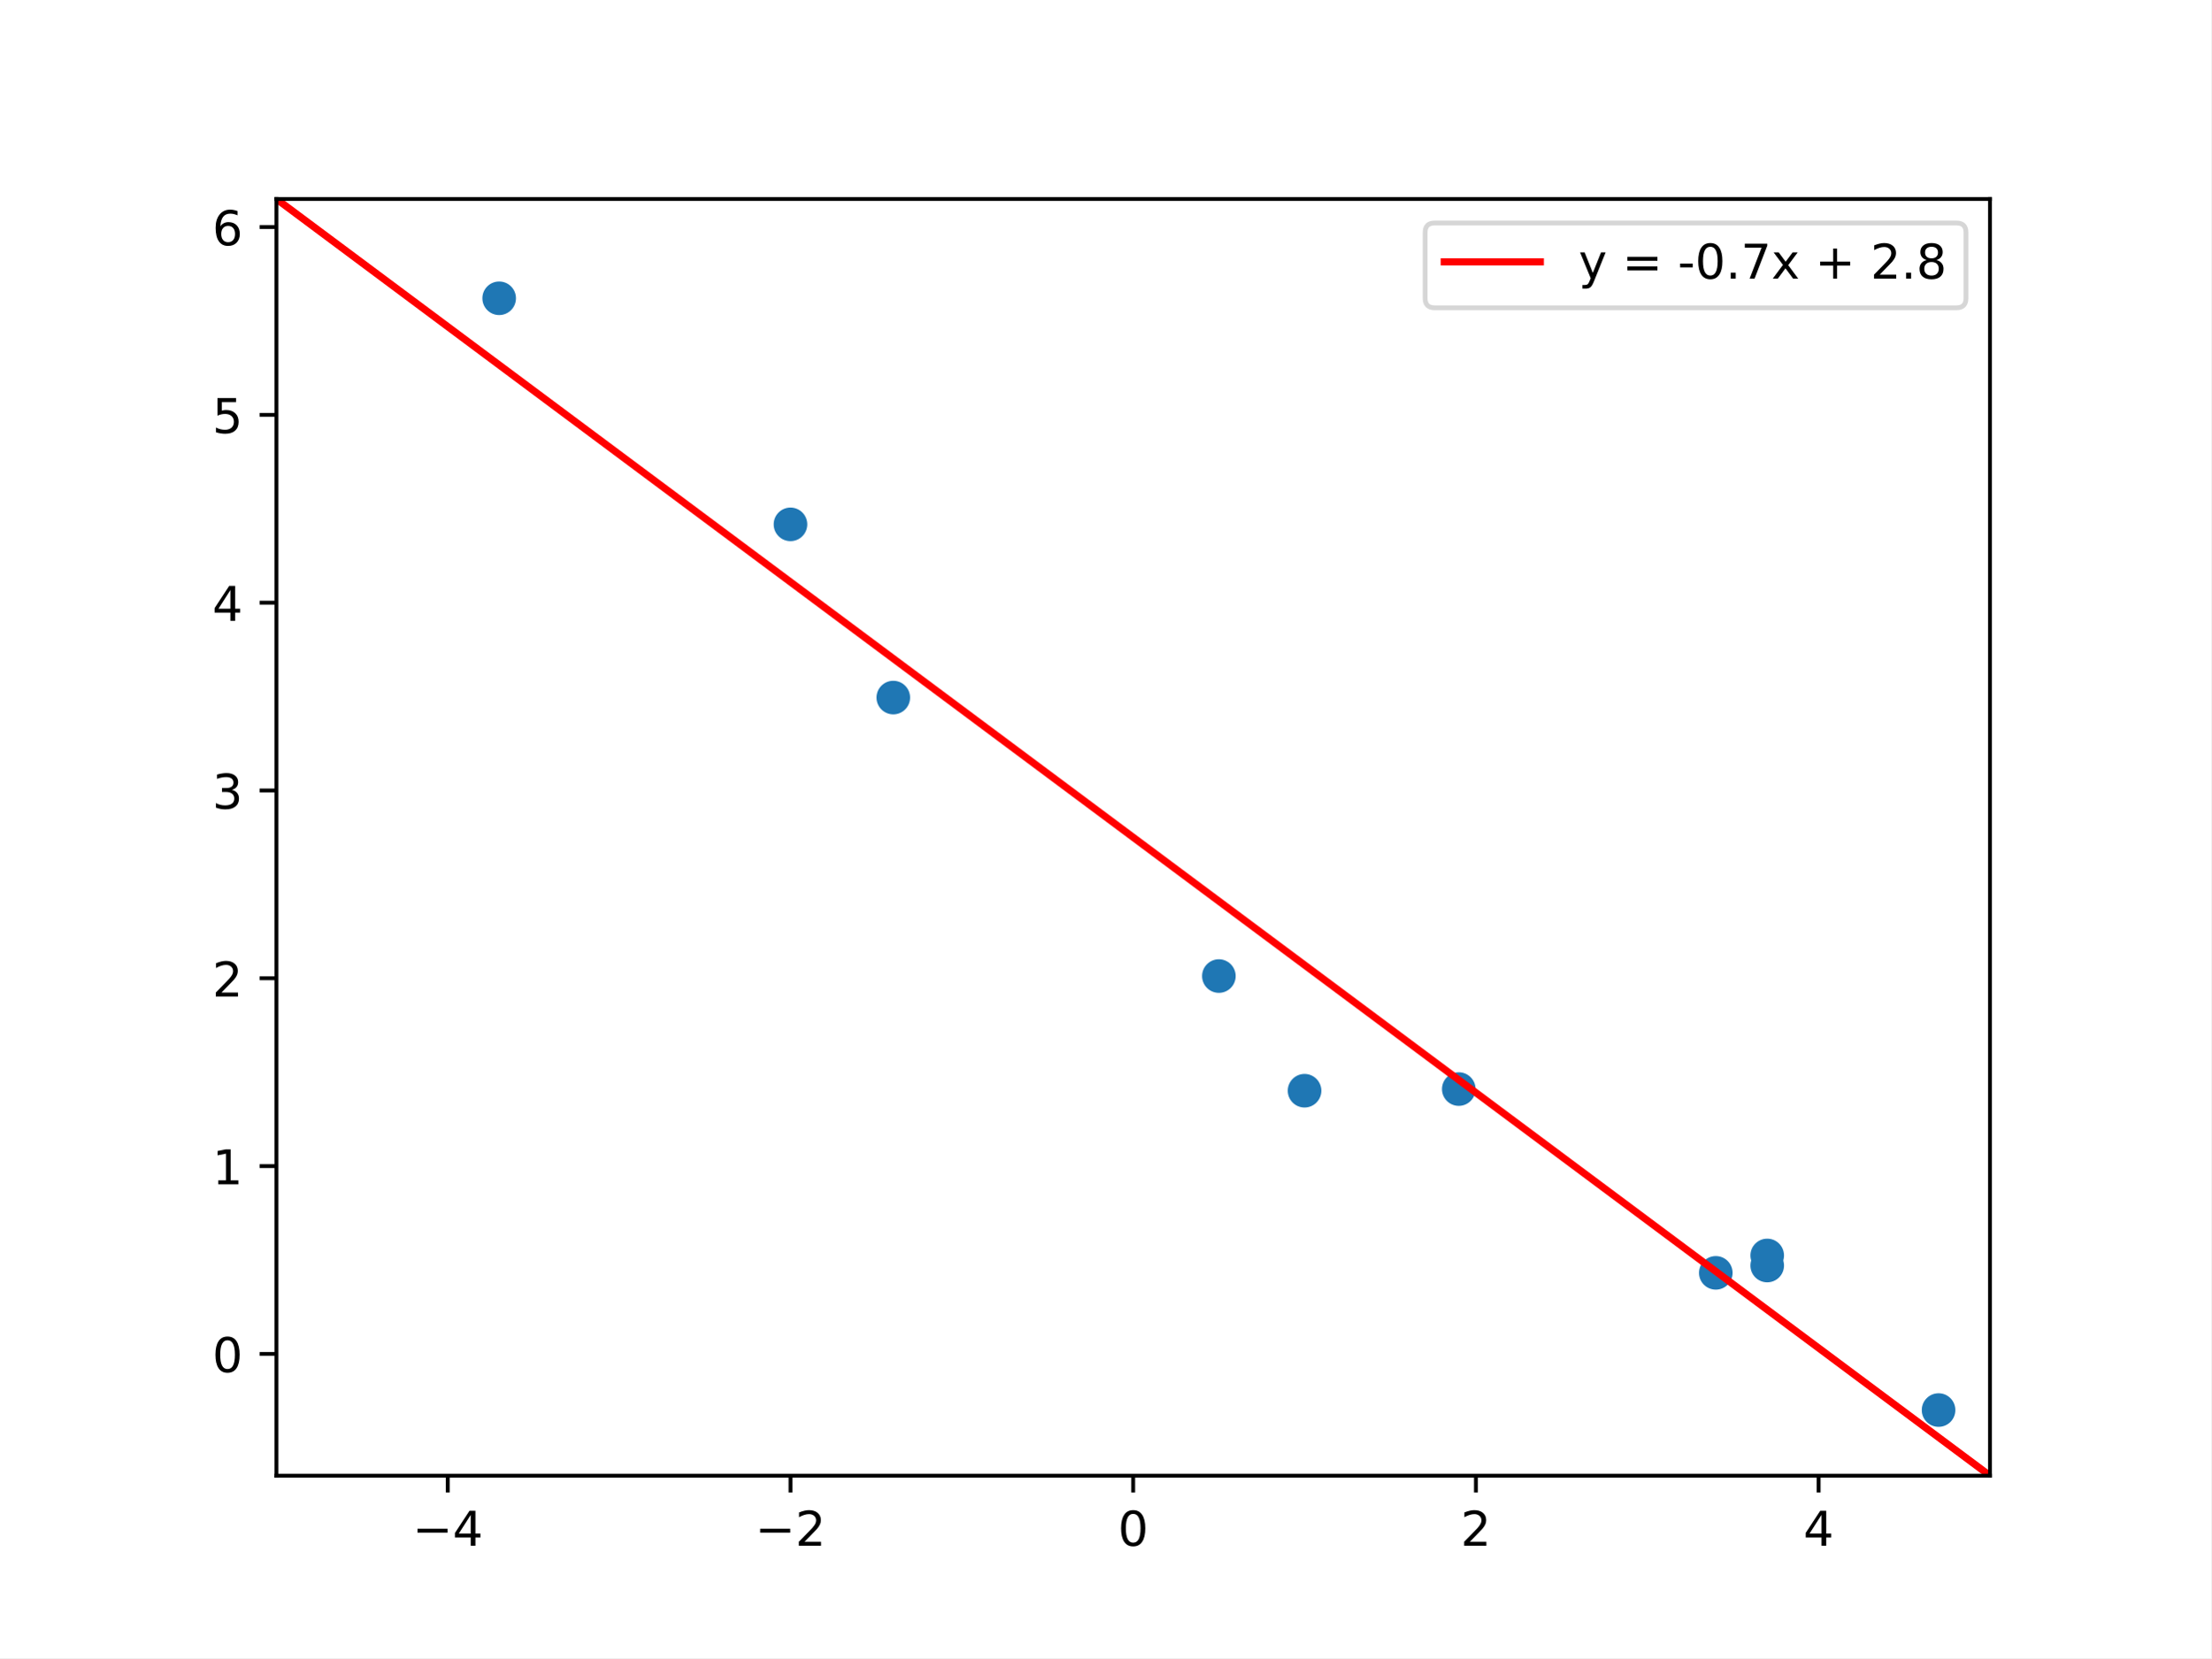
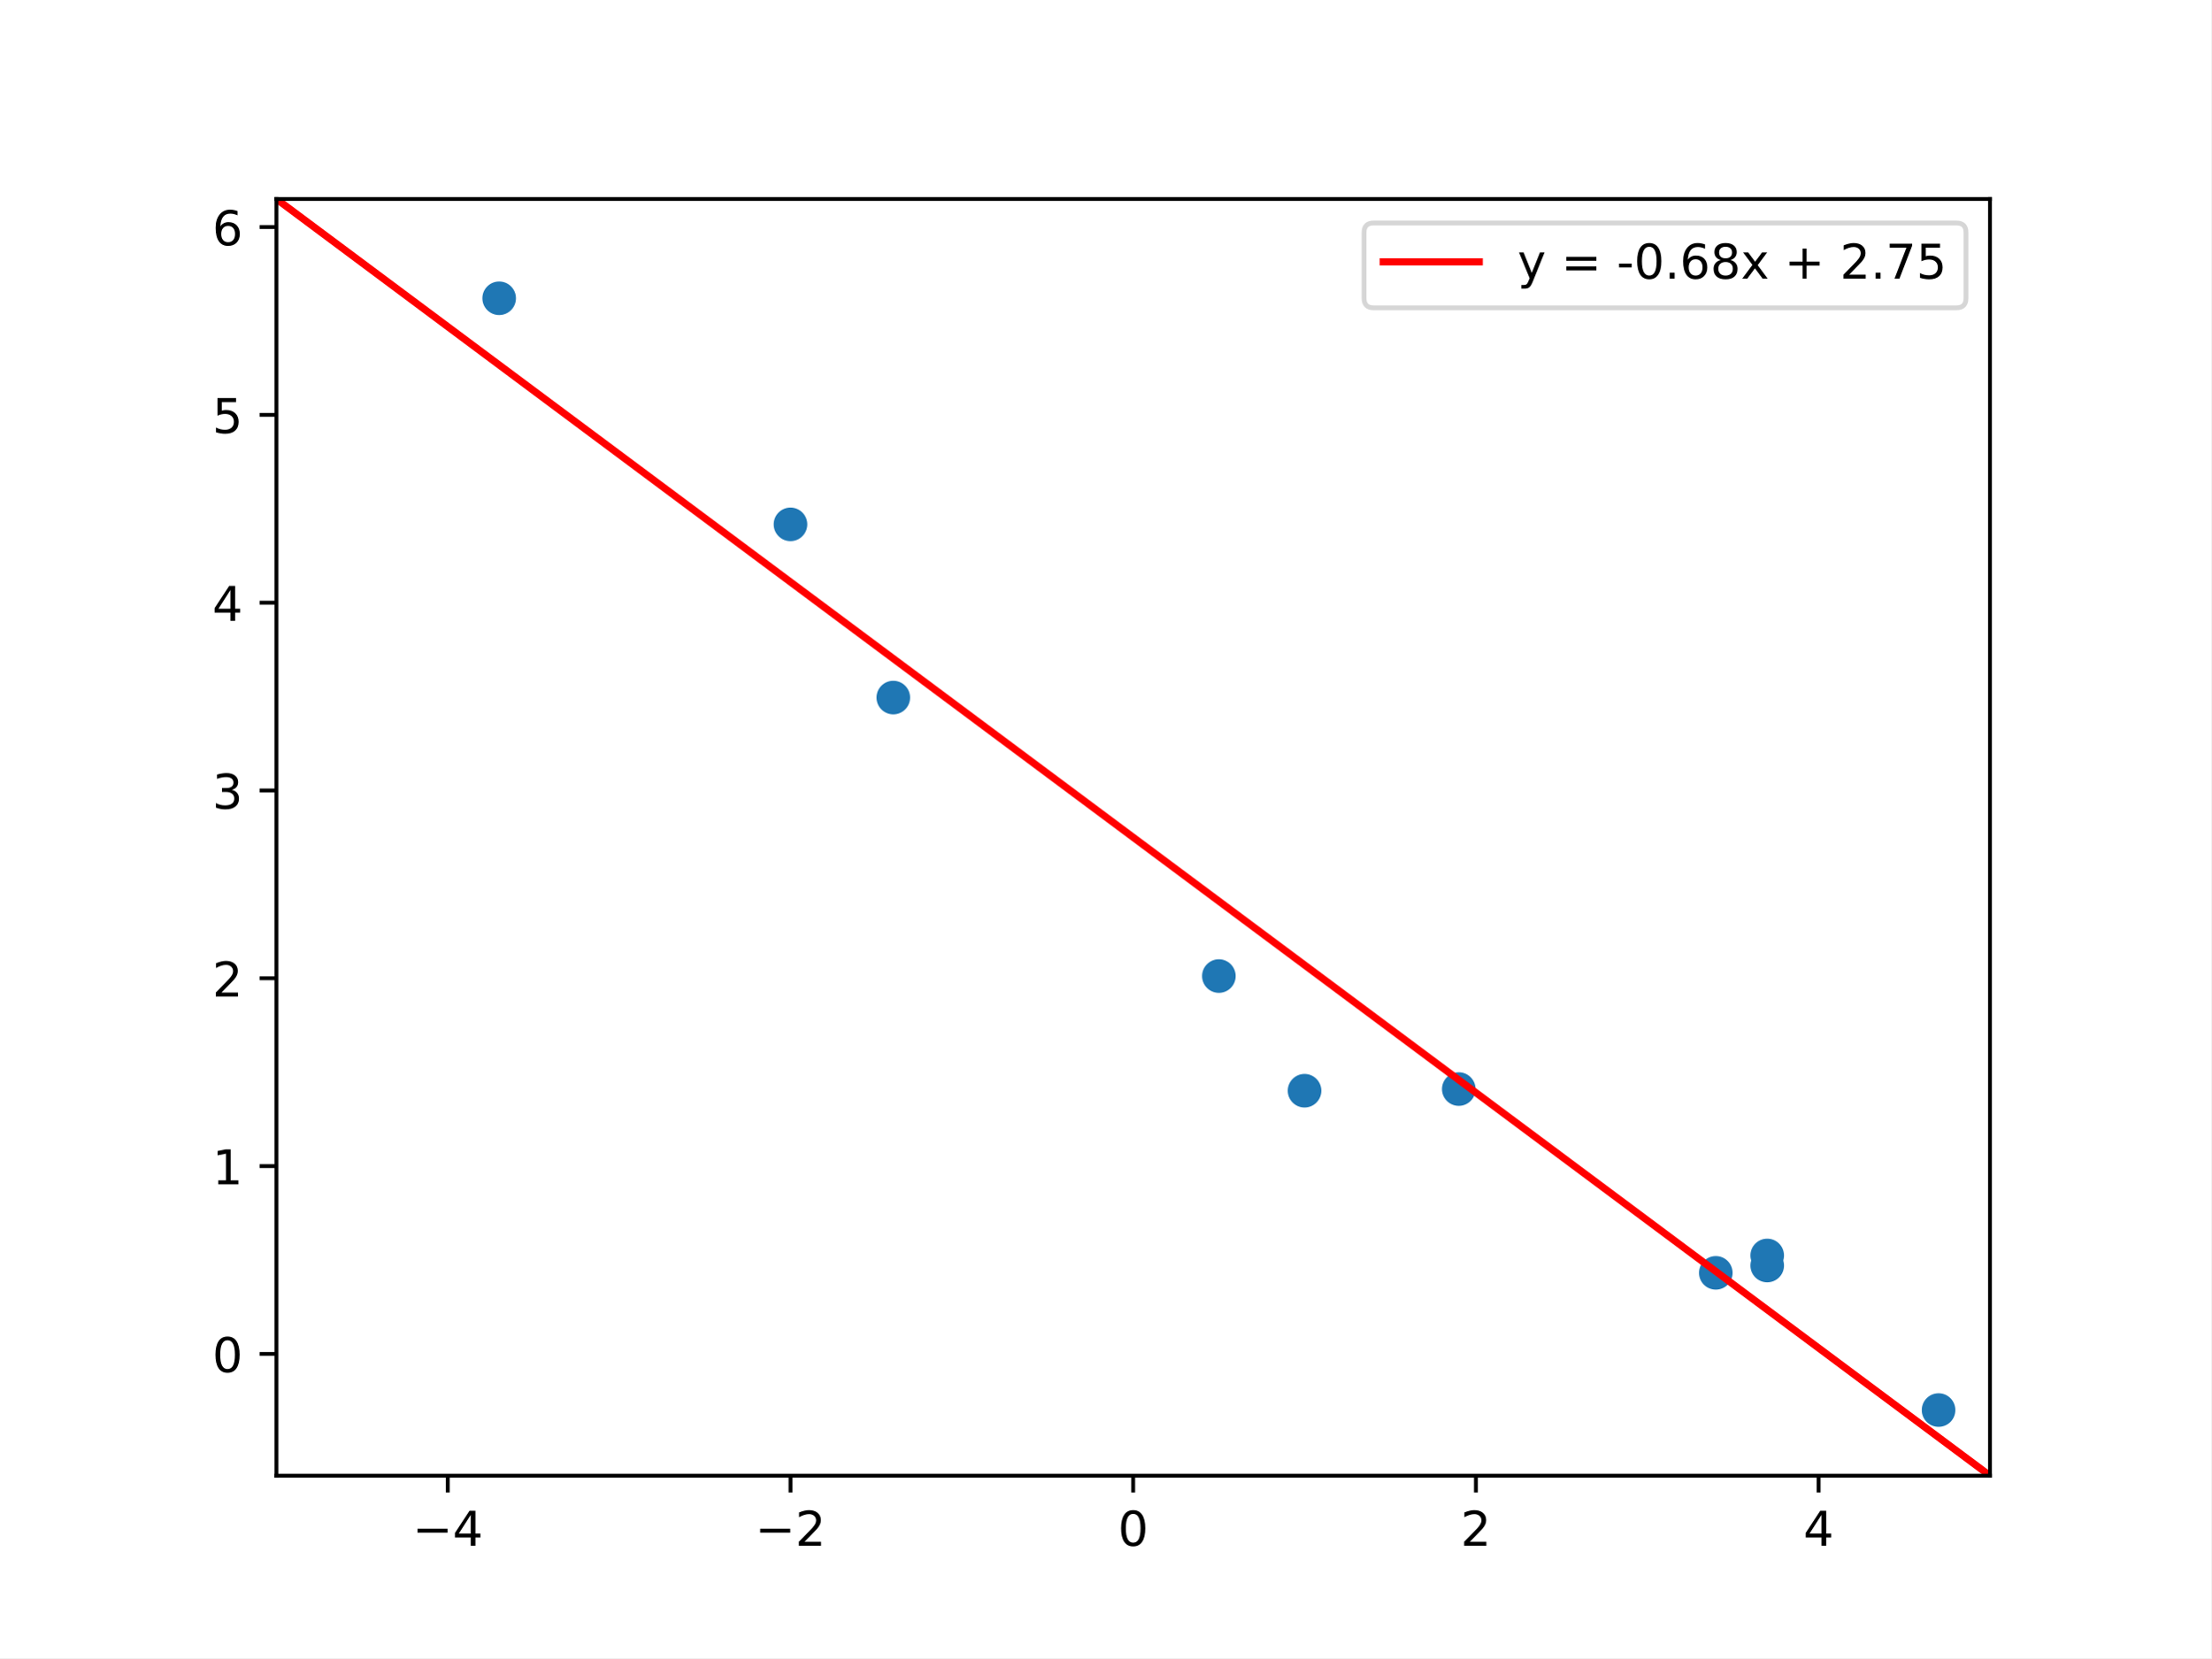
<svg xmlns="http://www.w3.org/2000/svg" xmlns:xlink="http://www.w3.org/1999/xlink" height="345.6pt" version="1.1" viewBox="0 0 460.8 345.6" width="460.8pt">
  <defs>
    <style type="text/css">
*{stroke-linecap:butt;stroke-linejoin:round;}
  </style>
  </defs>
  <g id="figure_1">
    <g id="patch_1">
      <path d="M 0 345.6  L 460.8 345.6  L 460.8 0  L 0 0  z " style="fill:#ffffff;" />
    </g>
    <g id="axes_1">
      <g id="patch_2">
        <path d="M 57.6 307.584  L 414.72 307.584  L 414.72 41.472  L 57.6 41.472  z " style="fill:#ffffff;" />
      </g>
      <g id="PathCollection_1">
        <defs>
-           <path d="M 0 3  C 0.796 3 1.559 2.684 2.121 2.121  C 2.684 1.559 3 0.796 3 0  C 3 -0.796 2.684 -1.559 2.121 -2.121  C 1.559 -2.684 0.796 -3 0 -3  C -0.796 -3 -1.559 -2.684 -2.121 -2.121  C -2.684 -1.559 -3 -0.796 -3 0  C -3 0.796 -2.684 1.559 -2.121 2.121  C -1.559 2.684 -0.796 3 0 3  z " id="m8d13f44395" style="stroke:#1f77b4;" />
+           <path d="M 0 3  C 0.796 3 1.559 2.684 2.121 2.121  C 2.684 1.559 3 0.796 3 0  C 3 -0.796 2.684 -1.559 2.121 -2.121  C 1.559 -2.684 0.796 -3 0 -3  C -0.796 -3 -1.559 -2.684 -2.121 -2.121  C -2.684 -1.559 -3 -0.796 -3 0  C -3 0.796 -2.684 1.559 -2.121 2.121  C -1.559 2.684 -0.796 3 0 3  z " id="m7d3a2641bb" style="stroke:#1f77b4;" />
        </defs>
-         <g clip-path="url(#pbc1396434f)">
-           <use style="fill:#1f77b4;stroke:#1f77b4;" x="164.736" xlink:href="#m8d13f44395" y="109.291" />
-           <use style="fill:#1f77b4;stroke:#1f77b4;" x="368.294" xlink:href="#m8d13f44395" y="263.778" />
-           <use style="fill:#1f77b4;stroke:#1f77b4;" x="404.006" xlink:href="#m8d13f44395" y="293.901" />
-           <use style="fill:#1f77b4;stroke:#1f77b4;" x="271.872" xlink:href="#m8d13f44395" y="227.34" />
-           <use style="fill:#1f77b4;stroke:#1f77b4;" x="357.581" xlink:href="#m8d13f44395" y="265.304" />
-           <use style="fill:#1f77b4;stroke:#1f77b4;" x="304.013" xlink:href="#m8d13f44395" y="226.998" />
-           <use style="fill:#1f77b4;stroke:#1f77b4;" x="254.016" xlink:href="#m8d13f44395" y="203.441" />
-           <use style="fill:#1f77b4;stroke:#1f77b4;" x="368.294" xlink:href="#m8d13f44395" y="261.676" />
-           <use style="fill:#1f77b4;stroke:#1f77b4;" x="104.026" xlink:href="#m8d13f44395" y="62.167" />
-           <use style="fill:#1f77b4;stroke:#1f77b4;" x="186.163" xlink:href="#m8d13f44395" y="145.395" />
+         <g clip-path="url(#p8eb11e0773)">
+           <use style="fill:#1f77b4;stroke:#1f77b4;" x="164.736" xlink:href="#m7d3a2641bb" y="109.291" />
+           <use style="fill:#1f77b4;stroke:#1f77b4;" x="368.294" xlink:href="#m7d3a2641bb" y="263.778" />
+           <use style="fill:#1f77b4;stroke:#1f77b4;" x="404.006" xlink:href="#m7d3a2641bb" y="293.901" />
+           <use style="fill:#1f77b4;stroke:#1f77b4;" x="271.872" xlink:href="#m7d3a2641bb" y="227.34" />
+           <use style="fill:#1f77b4;stroke:#1f77b4;" x="357.581" xlink:href="#m7d3a2641bb" y="265.304" />
+           <use style="fill:#1f77b4;stroke:#1f77b4;" x="304.013" xlink:href="#m7d3a2641bb" y="226.998" />
+           <use style="fill:#1f77b4;stroke:#1f77b4;" x="254.016" xlink:href="#m7d3a2641bb" y="203.441" />
+           <use style="fill:#1f77b4;stroke:#1f77b4;" x="368.294" xlink:href="#m7d3a2641bb" y="261.676" />
+           <use style="fill:#1f77b4;stroke:#1f77b4;" x="104.026" xlink:href="#m7d3a2641bb" y="62.167" />
+           <use style="fill:#1f77b4;stroke:#1f77b4;" x="186.163" xlink:href="#m7d3a2641bb" y="145.395" />
        </g>
      </g>
      <g id="matplotlib.axis_1">
        <g id="xtick_1">
          <g id="line2d_1">
            <defs>
-               <path d="M 0 0  L 0 3.5  " id="m17c272b246" style="stroke:#000000;stroke-width:0.8;" />
-             </defs>
-             <g>
-               <use style="stroke:#000000;stroke-width:0.8;" x="93.312" xlink:href="#m17c272b246" y="307.584" />
+               <path d="M 0 0  L 0 3.5  " id="m7742009fa8" style="stroke:#000000;stroke-width:0.8;" />
+             </defs>
+             <g>
+               <use style="stroke:#000000;stroke-width:0.8;" x="93.312" xlink:href="#m7742009fa8" y="307.584" />
            </g>
          </g>
          <g id="text_1">
            <defs>
              <path d="M 10.594 35.5  L 73.188 35.5  L 73.188 27.203  L 10.594 27.203  z " id="DejaVuSans-8722" />
              <path d="M 37.797 64.312  L 12.891 25.391  L 37.797 25.391  z M 35.203 72.906  L 47.609 72.906  L 47.609 25.391  L 58.016 25.391  L 58.016 17.188  L 47.609 17.188  L 47.609 0  L 37.797 0  L 37.797 17.188  L 4.891 17.188  L 4.891 26.703  z " id="DejaVuSans-52" />
            </defs>
            <g transform="translate(85.94091 322.1824)scale(0.1 -0.1)">
              <use xlink:href="#DejaVuSans-8722" />
              <use x="83.789" xlink:href="#DejaVuSans-52" />
            </g>
          </g>
        </g>
        <g id="xtick_2">
          <g id="line2d_2">
            <g>
-               <use style="stroke:#000000;stroke-width:0.8;" x="164.736" xlink:href="#m17c272b246" y="307.584" />
+               <use style="stroke:#000000;stroke-width:0.8;" x="164.736" xlink:href="#m7742009fa8" y="307.584" />
            </g>
          </g>
          <g id="text_2">
            <defs>
              <path d="M 19.188 8.297  L 53.609 8.297  L 53.609 0  L 7.328 0  L 7.328 8.297  Q 12.938 14.109 22.625 23.891  Q 32.328 33.688 34.812 36.531  Q 39.547 41.844 41.422 45.531  Q 43.312 49.219 43.312 52.781  Q 43.312 58.594 39.234 62.25  Q 35.156 65.922 28.609 65.922  Q 23.969 65.922 18.812 64.312  Q 13.672 62.703 7.812 59.422  L 7.812 69.391  Q 13.766 71.781 18.938 73  Q 24.125 74.219 28.422 74.219  Q 39.75 74.219 46.484 68.547  Q 53.219 62.891 53.219 53.422  Q 53.219 48.922 51.531 44.891  Q 49.859 40.875 45.406 35.406  Q 44.188 33.984 37.641 27.219  Q 31.109 20.453 19.188 8.297  z " id="DejaVuSans-50" />
            </defs>
            <g transform="translate(157.3649 322.1824)scale(0.1 -0.1)">
              <use xlink:href="#DejaVuSans-8722" />
              <use x="83.789" xlink:href="#DejaVuSans-50" />
            </g>
          </g>
        </g>
        <g id="xtick_3">
          <g id="line2d_3">
            <g>
-               <use style="stroke:#000000;stroke-width:0.8;" x="236.16" xlink:href="#m17c272b246" y="307.584" />
+               <use style="stroke:#000000;stroke-width:0.8;" x="236.16" xlink:href="#m7742009fa8" y="307.584" />
            </g>
          </g>
          <g id="text_3">
            <defs>
              <path d="M 31.781 66.406  Q 24.172 66.406 20.328 58.906  Q 16.5 51.422 16.5 36.375  Q 16.5 21.391 20.328 13.891  Q 24.172 6.391 31.781 6.391  Q 39.453 6.391 43.281 13.891  Q 47.125 21.391 47.125 36.375  Q 47.125 51.422 43.281 58.906  Q 39.453 66.406 31.781 66.406  z M 31.781 74.219  Q 44.047 74.219 50.516 64.516  Q 56.984 54.828 56.984 36.375  Q 56.984 17.969 50.516 8.266  Q 44.047 -1.422 31.781 -1.422  Q 19.531 -1.422 13.062 8.266  Q 6.594 17.969 6.594 36.375  Q 6.594 54.828 13.062 64.516  Q 19.531 74.219 31.781 74.219  z " id="DejaVuSans-48" />
            </defs>
            <g transform="translate(232.9787 322.1824)scale(0.1 -0.1)">
              <use xlink:href="#DejaVuSans-48" />
            </g>
          </g>
        </g>
        <g id="xtick_4">
          <g id="line2d_4">
            <g>
-               <use style="stroke:#000000;stroke-width:0.8;" x="307.584" xlink:href="#m17c272b246" y="307.584" />
+               <use style="stroke:#000000;stroke-width:0.8;" x="307.584" xlink:href="#m7742009fa8" y="307.584" />
            </g>
          </g>
          <g id="text_4">
            <g transform="translate(304.4028 322.1824)scale(0.1 -0.1)">
              <use xlink:href="#DejaVuSans-50" />
            </g>
          </g>
        </g>
        <g id="xtick_5">
          <g id="line2d_5">
            <g>
-               <use style="stroke:#000000;stroke-width:0.8;" x="379.008" xlink:href="#m17c272b246" y="307.584" />
+               <use style="stroke:#000000;stroke-width:0.8;" x="379.008" xlink:href="#m7742009fa8" y="307.584" />
            </g>
          </g>
          <g id="text_5">
            <g transform="translate(375.8268 322.1824)scale(0.1 -0.1)">
              <use xlink:href="#DejaVuSans-52" />
            </g>
          </g>
        </g>
      </g>
      <g id="matplotlib.axis_2">
        <g id="ytick_1">
          <g id="line2d_6">
            <defs>
-               <path d="M 0 0  L -3.5 0  " id="mb768b2fae7" style="stroke:#000000;stroke-width:0.8;" />
-             </defs>
-             <g>
-               <use style="stroke:#000000;stroke-width:0.8;" x="57.6" xlink:href="#mb768b2fae7" y="282.2" />
+               <path d="M 0 0  L -3.5 0  " id="m6ed3311347" style="stroke:#000000;stroke-width:0.8;" />
+             </defs>
+             <g>
+               <use style="stroke:#000000;stroke-width:0.8;" x="57.6" xlink:href="#m6ed3311347" y="282.2" />
            </g>
          </g>
          <g id="text_6">
            <g transform="translate(44.2375 285.9997)scale(0.1 -0.1)">
              <use xlink:href="#DejaVuSans-48" />
            </g>
          </g>
        </g>
        <g id="ytick_2">
          <g id="line2d_7">
            <g>
-               <use style="stroke:#000000;stroke-width:0.8;" x="57.6" xlink:href="#mb768b2fae7" y="243.053" />
+               <use style="stroke:#000000;stroke-width:0.8;" x="57.6" xlink:href="#m6ed3311347" y="243.053" />
            </g>
          </g>
          <g id="text_7">
            <defs>
              <path d="M 12.406 8.297  L 28.516 8.297  L 28.516 63.922  L 10.984 60.406  L 10.984 69.391  L 28.422 72.906  L 38.281 72.906  L 38.281 8.297  L 54.391 8.297  L 54.391 0  L 12.406 0  z " id="DejaVuSans-49" />
            </defs>
            <g transform="translate(44.2375 246.8522)scale(0.1 -0.1)">
              <use xlink:href="#DejaVuSans-49" />
            </g>
          </g>
        </g>
        <g id="ytick_3">
          <g id="line2d_8">
            <g>
-               <use style="stroke:#000000;stroke-width:0.8;" x="57.6" xlink:href="#mb768b2fae7" y="203.905" />
+               <use style="stroke:#000000;stroke-width:0.8;" x="57.6" xlink:href="#m6ed3311347" y="203.905" />
            </g>
          </g>
          <g id="text_8">
            <g transform="translate(44.2375 207.7046)scale(0.1 -0.1)">
              <use xlink:href="#DejaVuSans-50" />
            </g>
          </g>
        </g>
        <g id="ytick_4">
          <g id="line2d_9">
            <g>
-               <use style="stroke:#000000;stroke-width:0.8;" x="57.6" xlink:href="#mb768b2fae7" y="164.758" />
+               <use style="stroke:#000000;stroke-width:0.8;" x="57.6" xlink:href="#m6ed3311347" y="164.758" />
            </g>
          </g>
          <g id="text_9">
            <defs>
              <path d="M 40.578 39.312  Q 47.656 37.797 51.625 33  Q 55.609 28.219 55.609 21.188  Q 55.609 10.406 48.188 4.484  Q 40.766 -1.422 27.094 -1.422  Q 22.516 -1.422 17.656 -0.516  Q 12.797 0.391 7.625 2.203  L 7.625 11.719  Q 11.719 9.328 16.594 8.109  Q 21.484 6.891 26.812 6.891  Q 36.078 6.891 40.938 10.547  Q 45.797 14.203 45.797 21.188  Q 45.797 27.641 41.281 31.266  Q 36.766 34.906 28.719 34.906  L 20.219 34.906  L 20.219 43.016  L 29.109 43.016  Q 36.375 43.016 40.234 45.922  Q 44.094 48.828 44.094 54.297  Q 44.094 59.906 40.109 62.906  Q 36.141 65.922 28.719 65.922  Q 24.656 65.922 20.016 65.031  Q 15.375 64.156 9.812 62.312  L 9.812 71.094  Q 15.438 72.656 20.344 73.438  Q 25.25 74.219 29.594 74.219  Q 40.828 74.219 47.359 69.109  Q 53.906 64.016 53.906 55.328  Q 53.906 49.266 50.438 45.094  Q 46.969 40.922 40.578 39.312  z " id="DejaVuSans-51" />
            </defs>
            <g transform="translate(44.2375 168.5571)scale(0.1 -0.1)">
              <use xlink:href="#DejaVuSans-51" />
            </g>
          </g>
        </g>
        <g id="ytick_5">
          <g id="line2d_10">
            <g>
-               <use style="stroke:#000000;stroke-width:0.8;" x="57.6" xlink:href="#mb768b2fae7" y="125.61" />
+               <use style="stroke:#000000;stroke-width:0.8;" x="57.6" xlink:href="#m6ed3311347" y="125.61" />
            </g>
          </g>
          <g id="text_10">
            <g transform="translate(44.2375 129.4096)scale(0.1 -0.1)">
              <use xlink:href="#DejaVuSans-52" />
            </g>
          </g>
        </g>
        <g id="ytick_6">
          <g id="line2d_11">
            <g>
-               <use style="stroke:#000000;stroke-width:0.8;" x="57.6" xlink:href="#mb768b2fae7" y="86.463" />
+               <use style="stroke:#000000;stroke-width:0.8;" x="57.6" xlink:href="#m6ed3311347" y="86.463" />
            </g>
          </g>
          <g id="text_11">
            <defs>
              <path d="M 10.797 72.906  L 49.516 72.906  L 49.516 64.594  L 19.828 64.594  L 19.828 46.734  Q 21.969 47.469 24.109 47.828  Q 26.266 48.188 28.422 48.188  Q 40.625 48.188 47.75 41.5  Q 54.891 34.812 54.891 23.391  Q 54.891 11.625 47.562 5.094  Q 40.234 -1.422 26.906 -1.422  Q 22.312 -1.422 17.547 -0.641  Q 12.797 0.141 7.719 1.703  L 7.719 11.625  Q 12.109 9.234 16.797 8.062  Q 21.484 6.891 26.703 6.891  Q 35.156 6.891 40.078 11.328  Q 45.016 15.766 45.016 23.391  Q 45.016 31 40.078 35.438  Q 35.156 39.891 26.703 39.891  Q 22.75 39.891 18.812 39.016  Q 14.891 38.141 10.797 36.281  z " id="DejaVuSans-53" />
            </defs>
            <g transform="translate(44.2375 90.26203)scale(0.1 -0.1)">
              <use xlink:href="#DejaVuSans-53" />
            </g>
          </g>
        </g>
        <g id="ytick_7">
          <g id="line2d_12">
            <g>
-               <use style="stroke:#000000;stroke-width:0.8;" x="57.6" xlink:href="#mb768b2fae7" y="47.315" />
+               <use style="stroke:#000000;stroke-width:0.8;" x="57.6" xlink:href="#m6ed3311347" y="47.315" />
            </g>
          </g>
          <g id="text_12">
            <defs>
              <path d="M 33.016 40.375  Q 26.375 40.375 22.484 35.828  Q 18.609 31.297 18.609 23.391  Q 18.609 15.531 22.484 10.953  Q 26.375 6.391 33.016 6.391  Q 39.656 6.391 43.531 10.953  Q 47.406 15.531 47.406 23.391  Q 47.406 31.297 43.531 35.828  Q 39.656 40.375 33.016 40.375  z M 52.594 71.297  L 52.594 62.312  Q 48.875 64.062 45.094 64.984  Q 41.312 65.922 37.594 65.922  Q 27.828 65.922 22.672 59.328  Q 17.531 52.734 16.797 39.406  Q 19.672 43.656 24.016 45.922  Q 28.375 48.188 33.594 48.188  Q 44.578 48.188 50.953 41.516  Q 57.328 34.859 57.328 23.391  Q 57.328 12.156 50.688 5.359  Q 44.047 -1.422 33.016 -1.422  Q 20.359 -1.422 13.672 8.266  Q 6.984 17.969 6.984 36.375  Q 6.984 53.656 15.188 63.938  Q 23.391 74.219 37.203 74.219  Q 40.922 74.219 44.703 73.484  Q 48.484 72.75 52.594 71.297  z " id="DejaVuSans-54" />
            </defs>
            <g transform="translate(44.2375 51.1145)scale(0.1 -0.1)">
              <use xlink:href="#DejaVuSans-54" />
            </g>
          </g>
        </g>
      </g>
      <g id="line2d_13">
-         <path clip-path="url(#pbc1396434f)" d="M 57.6 41.472  L 414.72 307.584  " style="fill:none;stroke:#ff0000;stroke-linecap:square;stroke-width:1.5;" />
+         <path clip-path="url(#p8eb11e0773)" d="M 57.6 41.472  L 414.72 307.584  " style="fill:none;stroke:#ff0000;stroke-linecap:square;stroke-width:1.5;" />
      </g>
      <g id="patch_3">
        <path d="M 57.6 307.584  L 57.6 41.472  " style="fill:none;stroke:#000000;stroke-linecap:square;stroke-linejoin:miter;stroke-width:0.8;" />
      </g>
      <g id="patch_4">
        <path d="M 414.72 307.584  L 414.72 41.472  " style="fill:none;stroke:#000000;stroke-linecap:square;stroke-linejoin:miter;stroke-width:0.8;" />
      </g>
      <g id="patch_5">
        <path d="M 57.6 307.584  L 414.72 307.584  " style="fill:none;stroke:#000000;stroke-linecap:square;stroke-linejoin:miter;stroke-width:0.8;" />
      </g>
      <g id="patch_6">
        <path d="M 57.6 41.472  L 414.72 41.472  " style="fill:none;stroke:#000000;stroke-linecap:square;stroke-linejoin:miter;stroke-width:0.8;" />
      </g>
      <g id="legend_1">
        <g id="patch_7">
-           <path d="M 298.997 64.15  L 407.72 64.15  Q 409.72 64.15 409.72 62.15  L 409.72 48.472  Q 409.72 46.472 407.72 46.472  L 298.997 46.472  Q 296.997 46.472 296.997 48.472  L 296.997 62.15  Q 296.997 64.15 298.997 64.15  z " style="fill:#ffffff;opacity:0.8;stroke:#cccccc;stroke-linejoin:miter;" />
+           <path d="M 286.272 64.15  L 407.72 64.15  Q 409.72 64.15 409.72 62.15  L 409.72 48.472  Q 409.72 46.472 407.72 46.472  L 286.272 46.472  Q 284.272 46.472 284.272 48.472  L 284.272 62.15  Q 284.272 64.15 286.272 64.15  z " style="fill:#ffffff;opacity:0.8;stroke:#cccccc;stroke-linejoin:miter;" />
        </g>
        <g id="line2d_14">
-           <path d="M 300.997 54.57  L 320.997 54.57  " style="fill:none;stroke:#ff0000;stroke-linecap:square;stroke-width:1.5;" />
+           <path d="M 288.272 54.57  L 308.272 54.57  " style="fill:none;stroke:#ff0000;stroke-linecap:square;stroke-width:1.5;" />
        </g>
        <g id="line2d_15" />
        <g id="text_13">
          <defs>
            <path d="M 32.172 -5.078  Q 28.375 -14.844 24.75 -17.812  Q 21.141 -20.797 15.094 -20.797  L 7.906 -20.797  L 7.906 -13.281  L 13.188 -13.281  Q 16.891 -13.281 18.938 -11.516  Q 21 -9.766 23.484 -3.219  L 25.094 0.875  L 2.984 54.688  L 12.5 54.688  L 29.594 11.922  L 46.688 54.688  L 56.203 54.688  z " id="DejaVuSans-121" />
            <path id="DejaVuSans-32" />
            <path d="M 10.594 45.406  L 73.188 45.406  L 73.188 37.203  L 10.594 37.203  z M 10.594 25.484  L 73.188 25.484  L 73.188 17.188  L 10.594 17.188  z " id="DejaVuSans-61" />
            <path d="M 4.891 31.391  L 31.203 31.391  L 31.203 23.391  L 4.891 23.391  z " id="DejaVuSans-45" />
            <path d="M 10.688 12.406  L 21 12.406  L 21 0  L 10.688 0  z " id="DejaVuSans-46" />
-             <path d="M 8.203 72.906  L 55.078 72.906  L 55.078 68.703  L 28.609 0  L 18.312 0  L 43.219 64.594  L 8.203 64.594  z " id="DejaVuSans-55" />
+             <path d="M 31.781 34.625  Q 24.75 34.625 20.719 30.859  Q 16.703 27.094 16.703 20.516  Q 16.703 13.922 20.719 10.156  Q 24.75 6.391 31.781 6.391  Q 38.812 6.391 42.859 10.172  Q 46.922 13.969 46.922 20.516  Q 46.922 27.094 42.891 30.859  Q 38.875 34.625 31.781 34.625  z M 21.922 38.812  Q 15.578 40.375 12.031 44.719  Q 8.5 49.078 8.5 55.328  Q 8.5 64.062 14.719 69.141  Q 20.953 74.219 31.781 74.219  Q 42.672 74.219 48.875 69.141  Q 55.078 64.062 55.078 55.328  Q 55.078 49.078 51.531 44.719  Q 48 40.375 41.703 38.812  Q 48.828 37.156 52.797 32.312  Q 56.781 27.484 56.781 20.516  Q 56.781 9.906 50.312 4.234  Q 43.844 -1.422 31.781 -1.422  Q 19.734 -1.422 13.25 4.234  Q 6.781 9.906 6.781 20.516  Q 6.781 27.484 10.781 32.312  Q 14.797 37.156 21.922 38.812  z M 18.312 54.391  Q 18.312 48.734 21.844 45.562  Q 25.391 42.391 31.781 42.391  Q 38.141 42.391 41.719 45.562  Q 45.312 48.734 45.312 54.391  Q 45.312 60.062 41.719 63.234  Q 38.141 66.406 31.781 66.406  Q 25.391 66.406 21.844 63.234  Q 18.312 60.062 18.312 54.391  z " id="DejaVuSans-56" />
            <path d="M 54.891 54.688  L 35.109 28.078  L 55.906 0  L 45.312 0  L 29.391 21.484  L 13.484 0  L 2.875 0  L 24.125 28.609  L 4.688 54.688  L 15.281 54.688  L 29.781 35.203  L 44.281 54.688  z " id="DejaVuSans-120" />
            <path d="M 46 62.703  L 46 35.5  L 73.188 35.5  L 73.188 27.203  L 46 27.203  L 46 0  L 37.797 0  L 37.797 27.203  L 10.594 27.203  L 10.594 35.5  L 37.797 35.5  L 37.797 62.703  z " id="DejaVuSans-43" />
-             <path d="M 31.781 34.625  Q 24.75 34.625 20.719 30.859  Q 16.703 27.094 16.703 20.516  Q 16.703 13.922 20.719 10.156  Q 24.75 6.391 31.781 6.391  Q 38.812 6.391 42.859 10.172  Q 46.922 13.969 46.922 20.516  Q 46.922 27.094 42.891 30.859  Q 38.875 34.625 31.781 34.625  z M 21.922 38.812  Q 15.578 40.375 12.031 44.719  Q 8.5 49.078 8.5 55.328  Q 8.5 64.062 14.719 69.141  Q 20.953 74.219 31.781 74.219  Q 42.672 74.219 48.875 69.141  Q 55.078 64.062 55.078 55.328  Q 55.078 49.078 51.531 44.719  Q 48 40.375 41.703 38.812  Q 48.828 37.156 52.797 32.312  Q 56.781 27.484 56.781 20.516  Q 56.781 9.906 50.312 4.234  Q 43.844 -1.422 31.781 -1.422  Q 19.734 -1.422 13.25 4.234  Q 6.781 9.906 6.781 20.516  Q 6.781 27.484 10.781 32.312  Q 14.797 37.156 21.922 38.812  z M 18.312 54.391  Q 18.312 48.734 21.844 45.562  Q 25.391 42.391 31.781 42.391  Q 38.141 42.391 41.719 45.562  Q 45.312 48.734 45.312 54.391  Q 45.312 60.062 41.719 63.234  Q 38.141 66.406 31.781 66.406  Q 25.391 66.406 21.844 63.234  Q 18.312 60.062 18.312 54.391  z " id="DejaVuSans-56" />
+             <path d="M 8.203 72.906  L 55.078 72.906  L 55.078 68.703  L 28.609 0  L 18.312 0  L 43.219 64.594  L 8.203 64.594  z " id="DejaVuSans-55" />
          </defs>
-           <g transform="translate(328.9966 58.07044)scale(0.1 -0.1)">
+           <g transform="translate(316.2716 58.07044)scale(0.1 -0.1)">
            <use xlink:href="#DejaVuSans-121" />
            <use x="59.18" xlink:href="#DejaVuSans-32" />
            <use x="90.967" xlink:href="#DejaVuSans-61" />
            <use x="174.756" xlink:href="#DejaVuSans-32" />
            <use x="206.543" xlink:href="#DejaVuSans-45" />
            <use x="242.627" xlink:href="#DejaVuSans-48" />
            <use x="306.25" xlink:href="#DejaVuSans-46" />
-             <use x="338.037" xlink:href="#DejaVuSans-55" />
-             <use x="401.66" xlink:href="#DejaVuSans-120" />
-             <use x="460.84" xlink:href="#DejaVuSans-32" />
-             <use x="492.627" xlink:href="#DejaVuSans-43" />
-             <use x="576.416" xlink:href="#DejaVuSans-32" />
-             <use x="608.203" xlink:href="#DejaVuSans-50" />
-             <use x="671.826" xlink:href="#DejaVuSans-46" />
-             <use x="703.613" xlink:href="#DejaVuSans-56" />
+             <use x="338.037" xlink:href="#DejaVuSans-54" />
+             <use x="401.66" xlink:href="#DejaVuSans-56" />
+             <use x="465.283" xlink:href="#DejaVuSans-120" />
+             <use x="524.463" xlink:href="#DejaVuSans-32" />
+             <use x="556.25" xlink:href="#DejaVuSans-43" />
+             <use x="640.039" xlink:href="#DejaVuSans-32" />
+             <use x="671.826" xlink:href="#DejaVuSans-50" />
+             <use x="735.449" xlink:href="#DejaVuSans-46" />
+             <use x="767.236" xlink:href="#DejaVuSans-55" />
+             <use x="830.859" xlink:href="#DejaVuSans-53" />
          </g>
        </g>
      </g>
    </g>
  </g>
  <defs>
-     <clipPath id="pbc1396434f">
+     <clipPath id="p8eb11e0773">
      <rect height="266.112" width="357.12" x="57.6" y="41.472" />
    </clipPath>
  </defs>
</svg>
